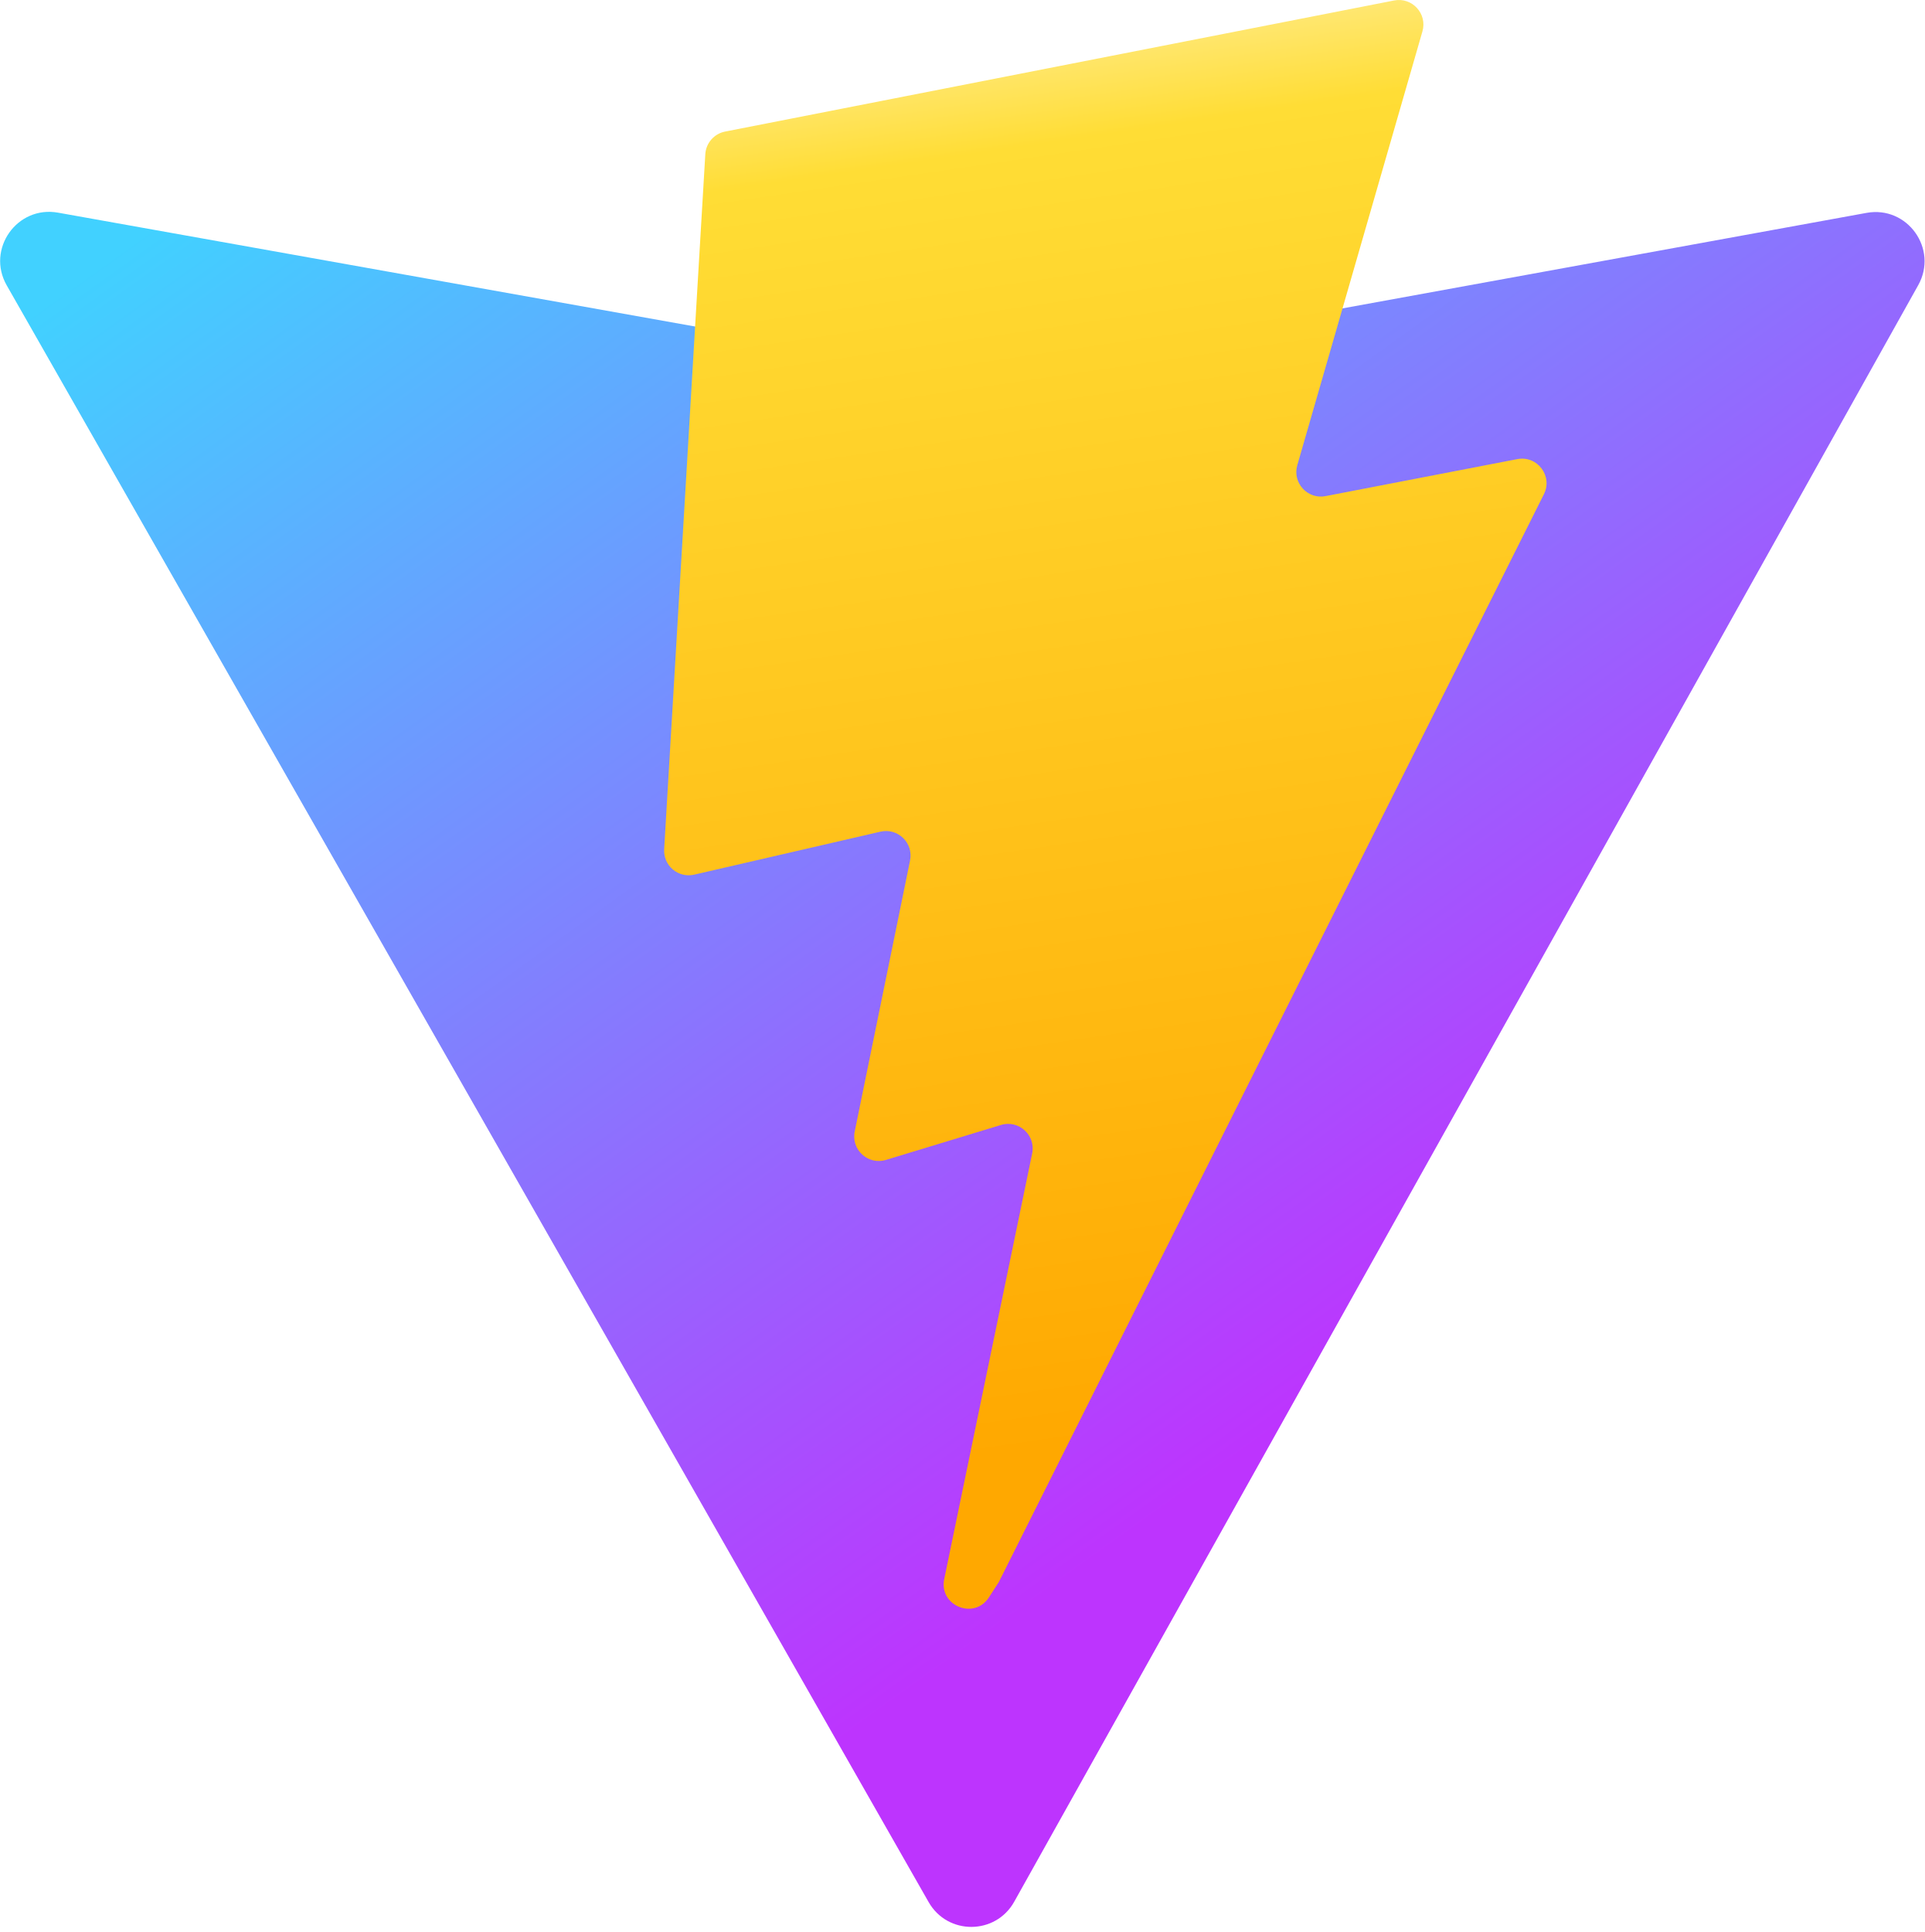
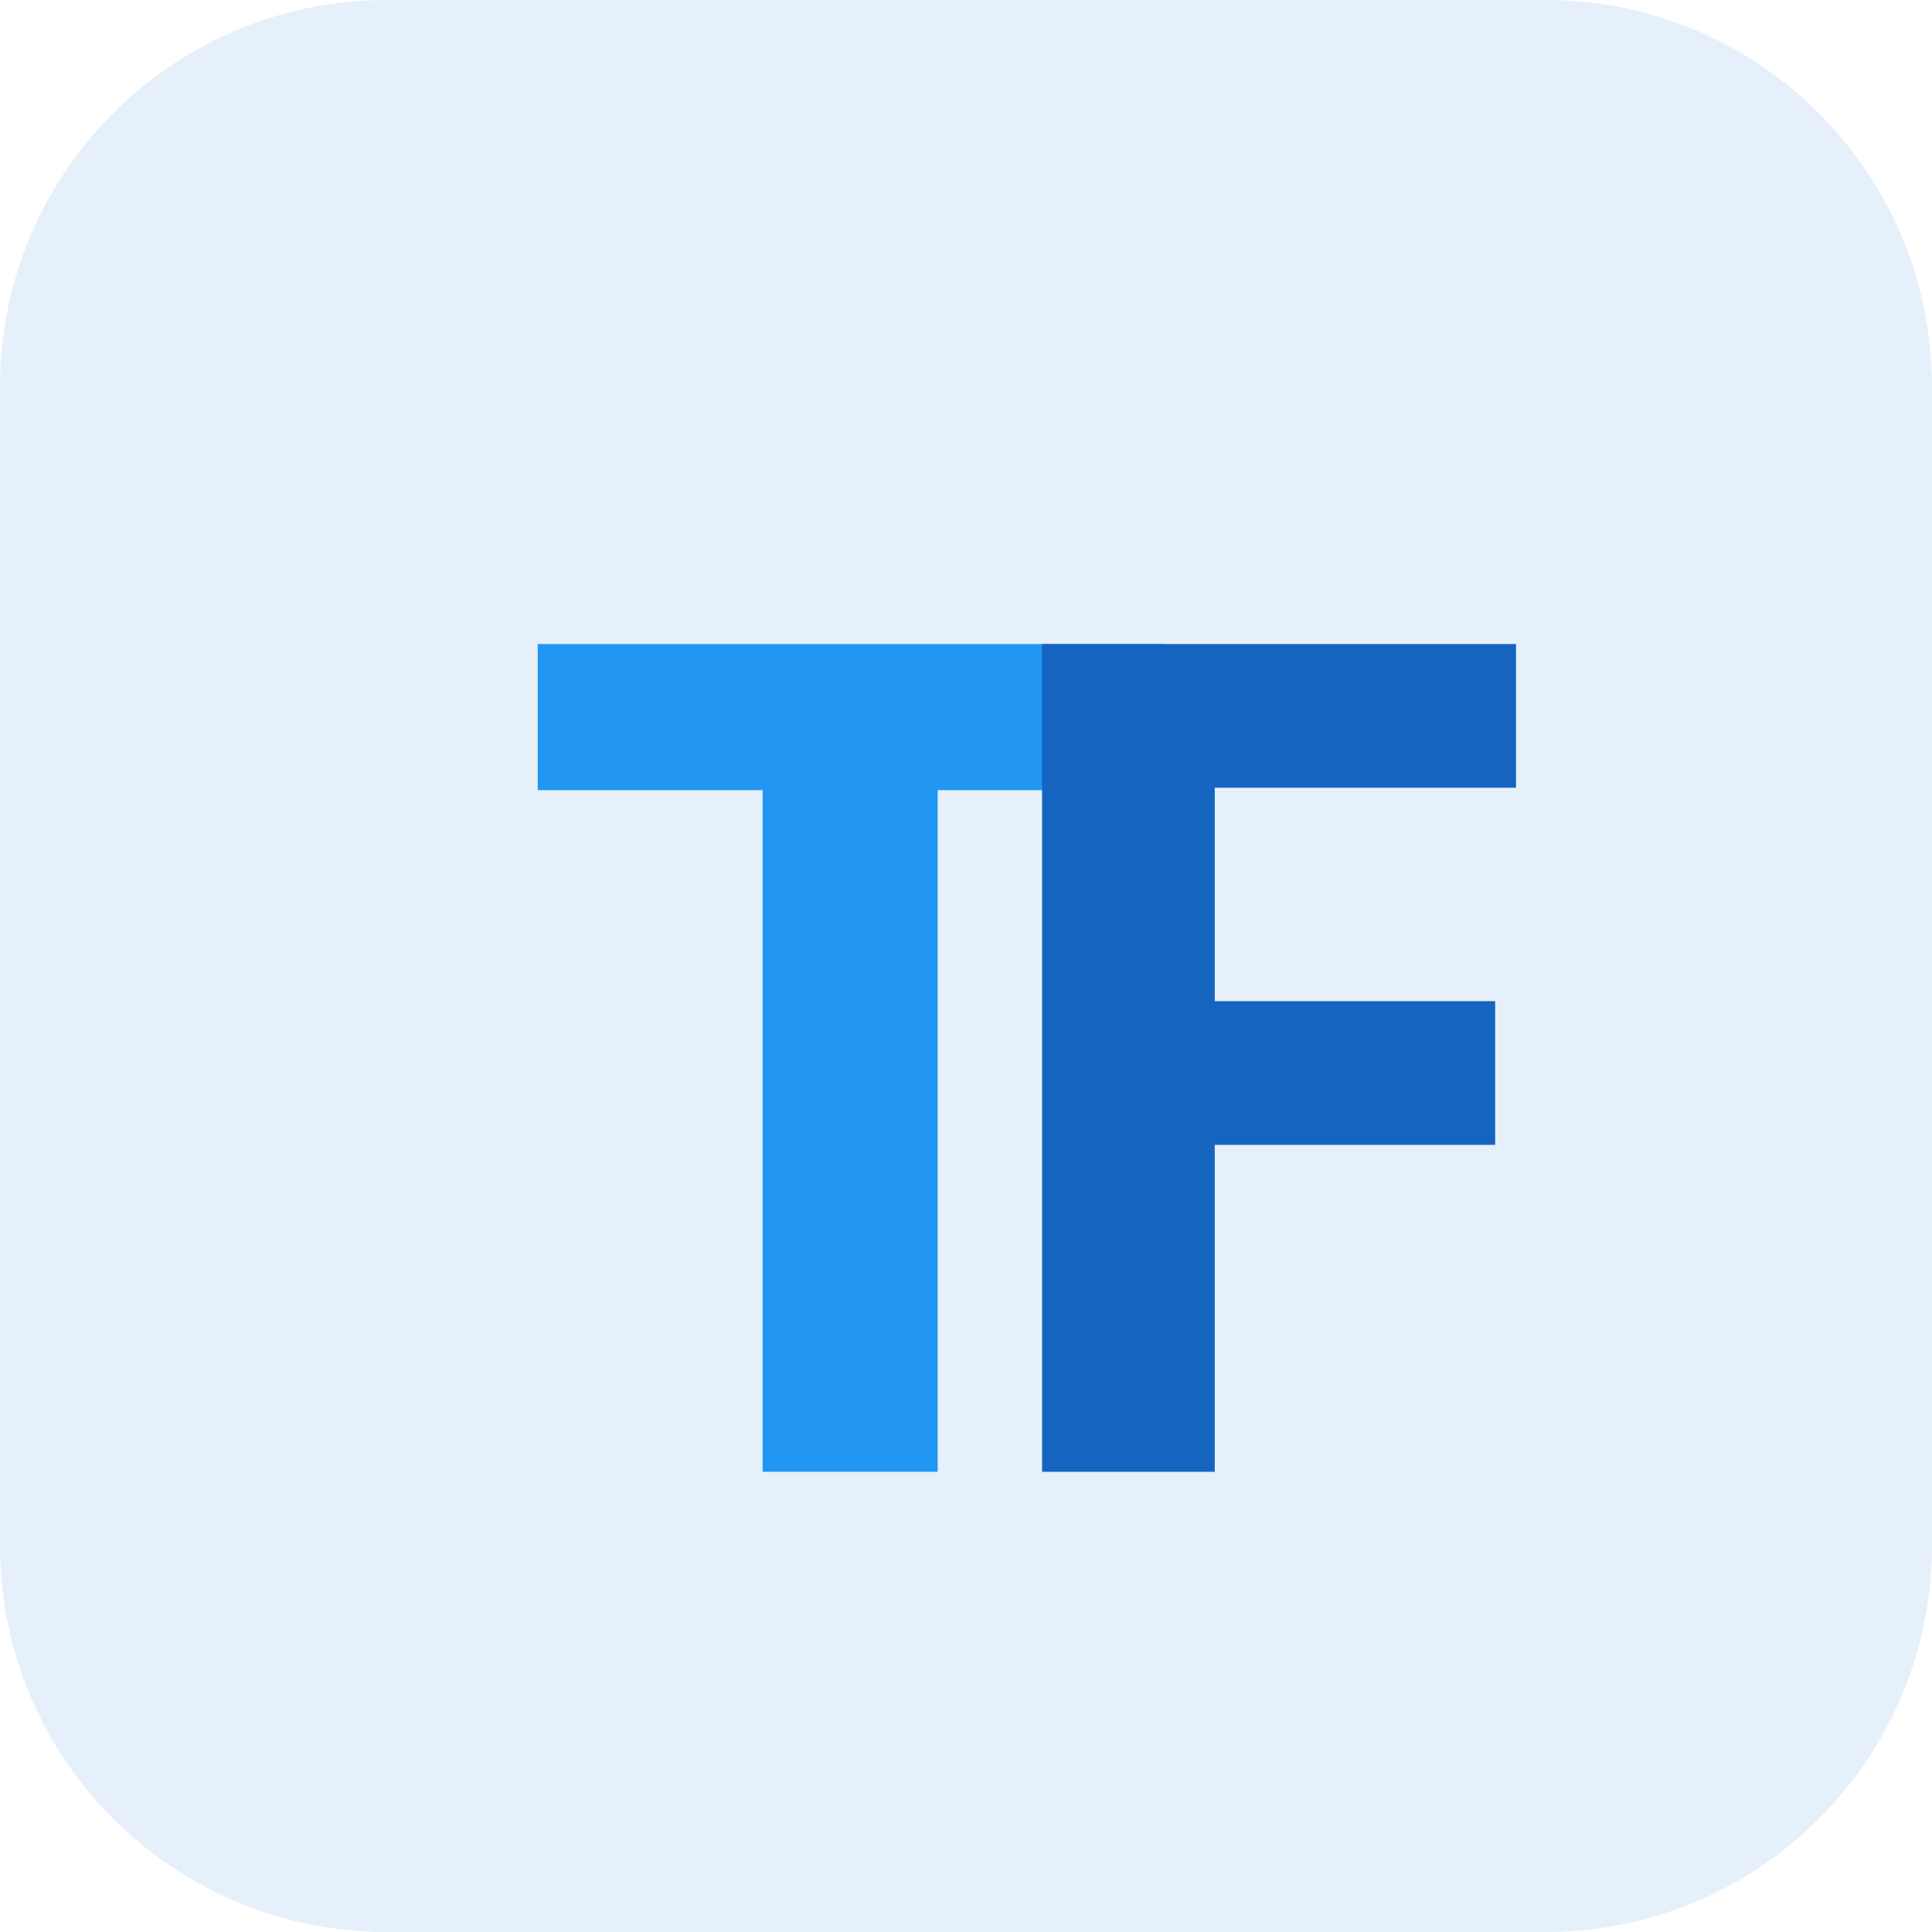
- <svg xmlns="http://www.w3.org/2000/svg" aria-hidden="true" role="img" class="iconify iconify--logos" width="31.88" height="32" preserveAspectRatio="xMidYMid meet" viewBox="0 0 256 257">
-   <defs>
-     <linearGradient id="IconifyId1813088fe1fbc01fb466" x1="-.828%" x2="57.636%" y1="7.652%" y2="78.411%">
-       <stop offset="0%" stop-color="#41D1FF" />
-       <stop offset="100%" stop-color="#BD34FE" />
-     </linearGradient>
-     <linearGradient id="IconifyId1813088fe1fbc01fb467" x1="43.376%" x2="50.316%" y1="2.242%" y2="89.03%">
-       <stop offset="0%" stop-color="#FFEA83" />
-       <stop offset="8.333%" stop-color="#FFDD35" />
-       <stop offset="100%" stop-color="#FFA800" />
-     </linearGradient>
-   </defs>
-   <path fill="url(#IconifyId1813088fe1fbc01fb466)" d="M255.153 37.938L134.897 252.976c-2.483 4.44-8.862 4.466-11.382.048L.875 37.958c-2.746-4.814 1.371-10.646 6.827-9.67l120.385 21.517a6.537 6.537 0 0 0 2.322-.004l117.867-21.483c5.438-.991 9.574 4.796 6.877 9.62Z" />
-   <path fill="url(#IconifyId1813088fe1fbc01fb467)" d="M185.432.063L96.44 17.501a3.268 3.268 0 0 0-2.634 3.014l-5.474 92.456a3.268 3.268 0 0 0 3.997 3.378l24.777-5.718c2.318-.535 4.413 1.507 3.936 3.838l-7.361 36.047c-.495 2.426 1.782 4.5 4.151 3.78l15.304-4.649c2.372-.72 4.652 1.36 4.15 3.788l-11.698 56.621c-.732 3.542 3.979 5.473 5.943 2.437l1.313-2.028l72.516-144.72c1.215-2.423-.88-5.186-3.54-4.672l-25.505 4.922c-2.396.462-4.435-1.77-3.759-4.114l16.646-57.705c.677-2.35-1.37-4.583-3.769-4.113Z" />
+ <svg xmlns="http://www.w3.org/2000/svg" width="100" height="100" viewBox="0 0 100 100">
+   <rect width="100" height="100" rx="20" fill="#E6F0FA" />
+   <text x="44%" y="55%" dominant-baseline="middle" text-anchor="middle" font-family="Segoe UI, sans-serif" font-size="60" font-weight="bold" fill="#2196F3">T</text>
+   <text x="65%" y="55%" dominant-baseline="middle" text-anchor="middle" font-family="Segoe UI, sans-serif" font-size="60" font-weight="bold" fill="#1565C0">F</text>
</svg>
